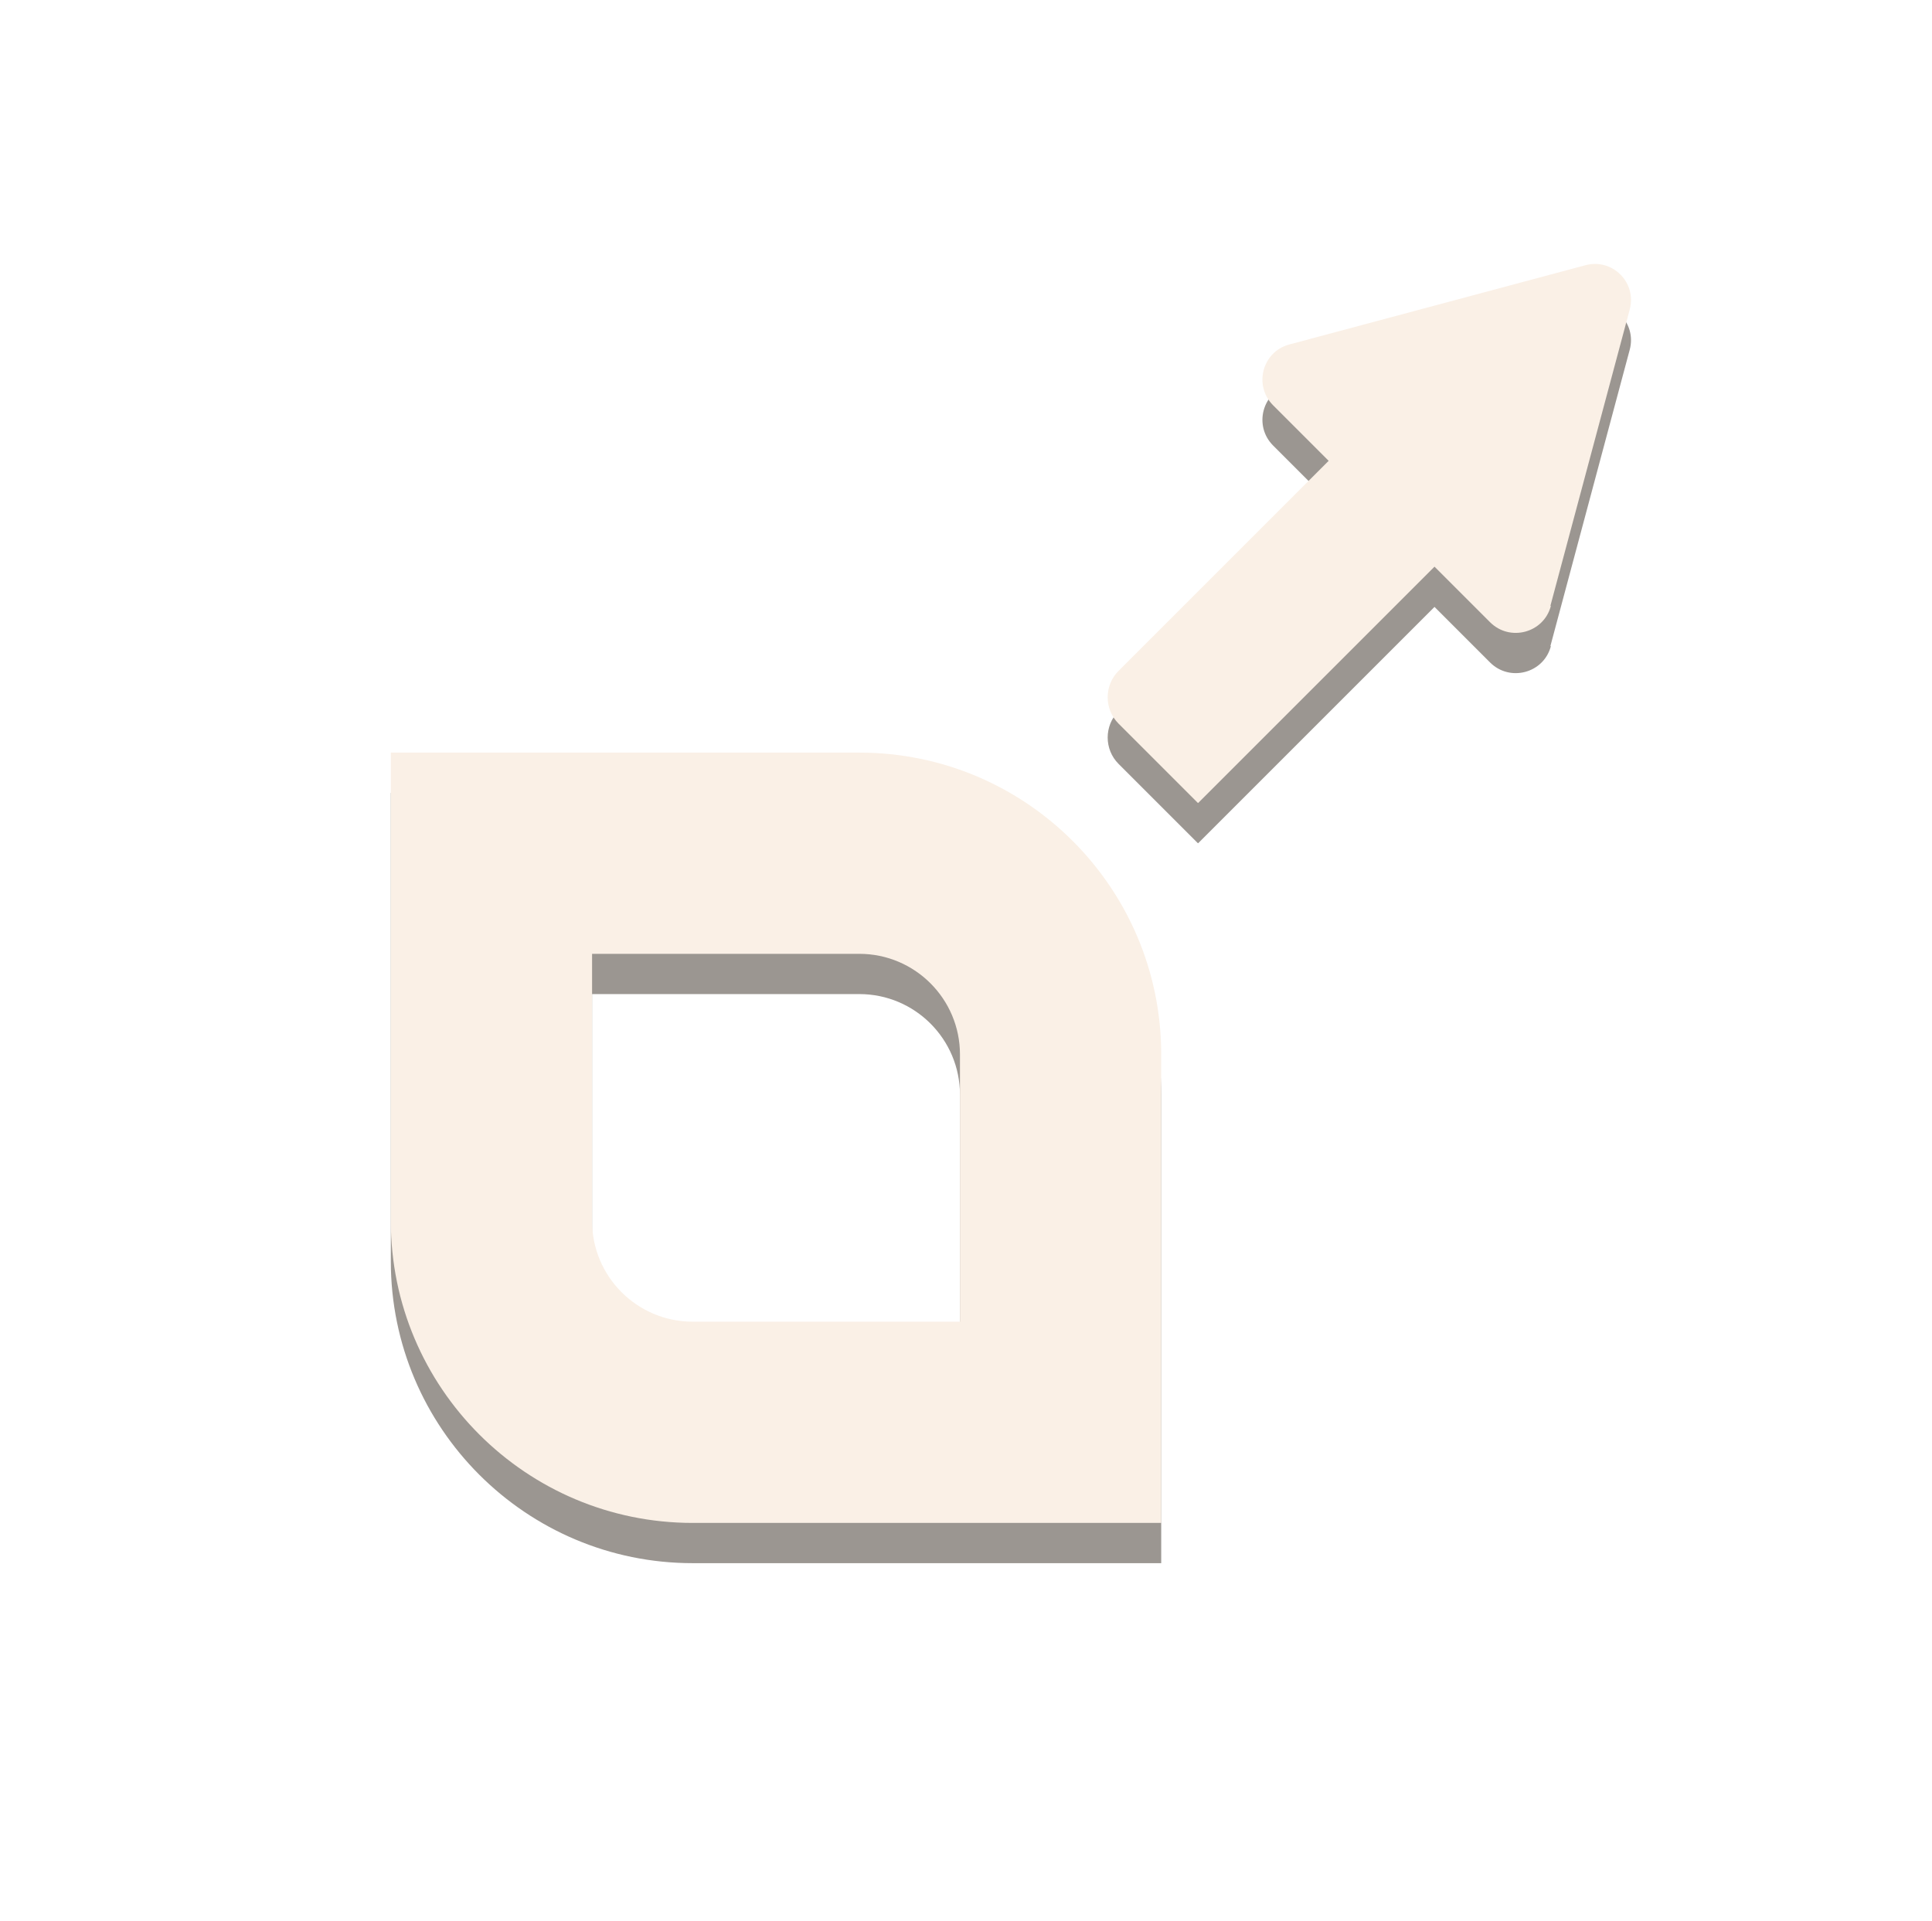
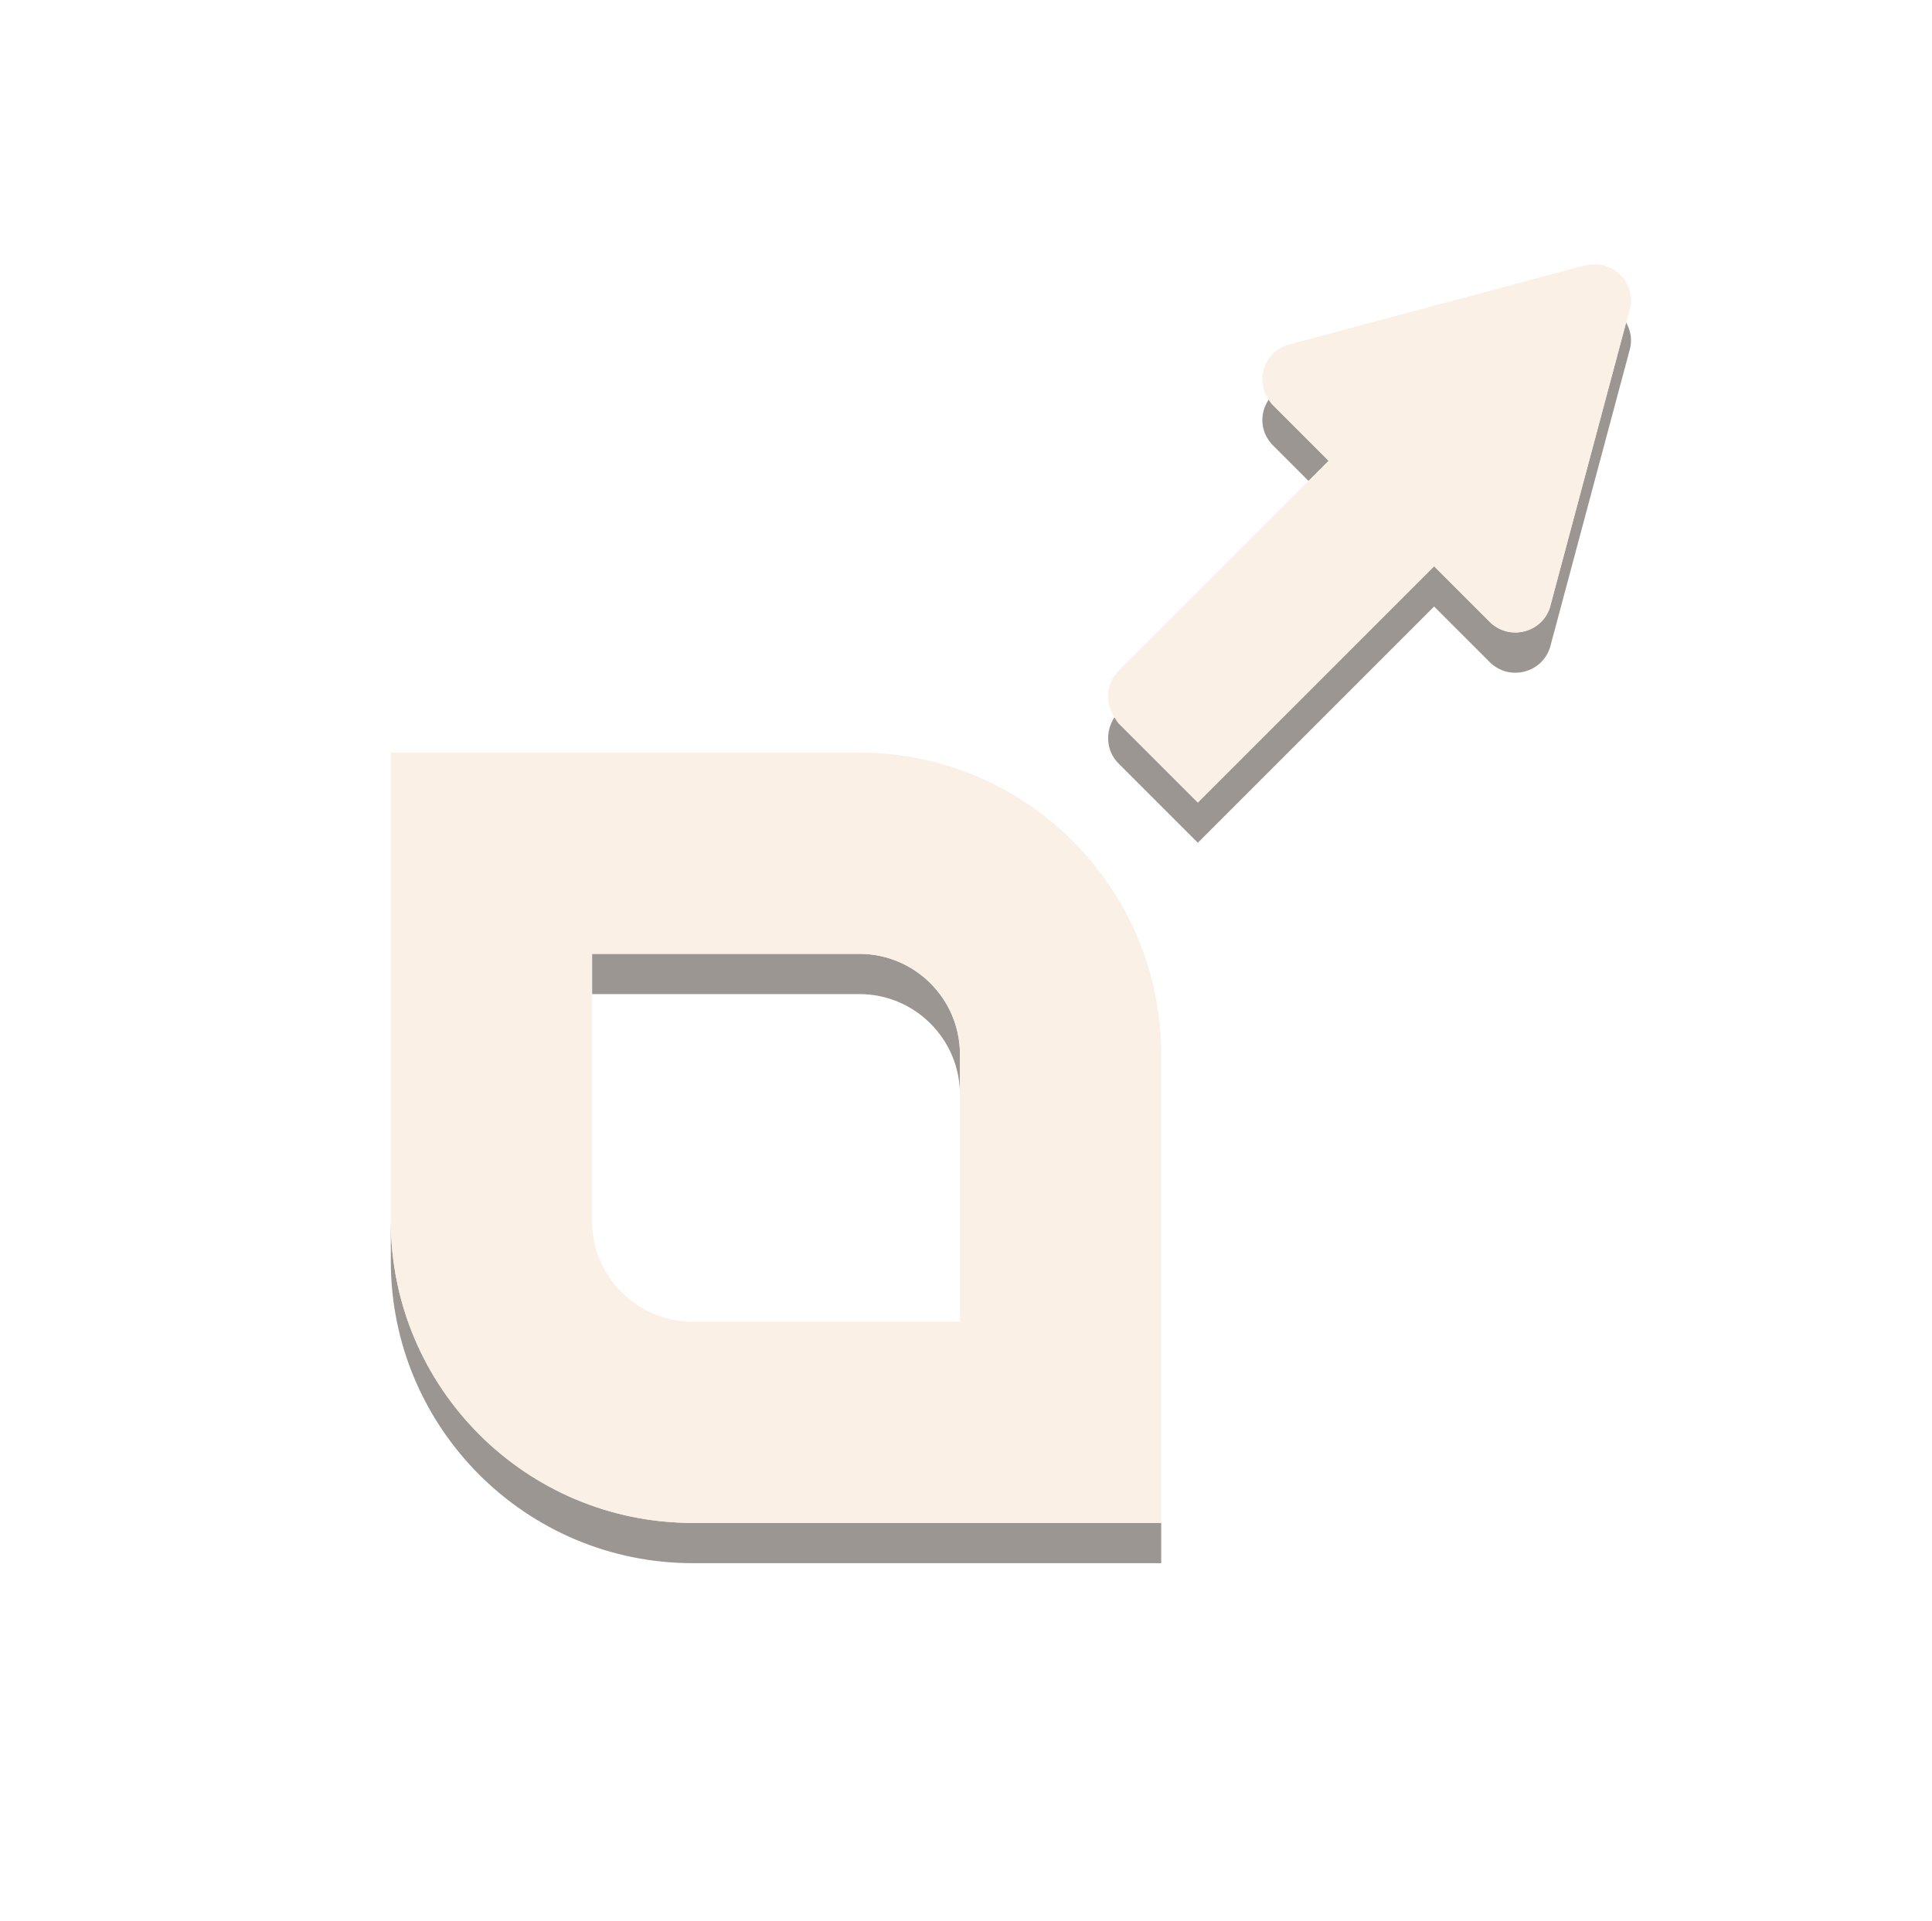
<svg xmlns="http://www.w3.org/2000/svg" id="content" viewBox="0 0 48 47.72">
  <defs>
    <style>
      .cls-1 {
        fill: linen;
      }

-       .cls-1, .cls-2 {
+       .cls-1, .cls-2, .cls-3 {
        stroke-width: 0px;
      }

      .cls-2 {
+         fill: none;
+       }
+ 
+       .cls-3 {
        fill: #9b9691;
      }
    </style>
  </defs>
-   <g>
-     <path class="cls-2" d="M29.76,20.95l-1.97-1.97c-.36-.36-.36-.95,0-1.31l5.75-5.75c.36-.36.95-.36,1.31,0l1.32,1.32c.36.36.36.95,0,1.31l-6.4,6.4Z" />
-     <path class="cls-2" d="M38.52,16.05l1.97-7.36c.18-.67-.43-1.28-1.1-1.1l-7.36,1.97c-.67.18-.89,1.02-.4,1.51l5.39,5.39c.49.49,1.33.27,1.51-.4Z" />
-   </g>
-   <path class="cls-2" d="M28.85,38.84h-11.64c-4.14,0-7.5-3.36-7.5-7.5v-11.64h11.64c4.14,0,7.5,3.36,7.5,7.5v11.64ZM14.71,24.7v6.64c0,1.38,1.12,2.5,2.5,2.5h6.64v-6.64c0-1.38-1.12-2.5-2.5-2.5h-6.64Z" />
-   <g>
-     <path class="cls-1" d="M29.76,19.95l-1.97-1.97c-.36-.36-.36-.95,0-1.31l5.75-5.75c.36-.36.95-.36,1.31,0l1.32,1.32c.36.36.36.95,0,1.31l-6.4,6.4Z" />
-     <path class="cls-1" d="M38.52,15.05l1.97-7.36c.18-.67-.43-1.28-1.1-1.1l-7.36,1.97c-.67.18-.89,1.02-.4,1.51l5.39,5.39c.49.49,1.33.27,1.51-.4Z" />
-   </g>
-   <path class="cls-1" d="M28.85,37.84h-11.64c-4.14,0-7.5-3.36-7.5-7.5v-11.64h11.64c4.14,0,7.5,3.36,7.5,7.5v11.64ZM14.71,23.7v6.64c0,1.38,1.12,2.5,2.5,2.5h6.64v-6.64c0-1.38-1.12-2.5-2.5-2.5h-6.64Z" />
+   <path class="cls-3" d="M38.52,15.05c-.18.67-1.02.89-1.51.4l-1.38-1.38-5.87,5.87-1.97-1.97s-.07-.1-.1-.15c-.24.36-.21.84.1,1.15l1.97,1.97,5.87-5.87,1.38,1.38c.49.49,1.33.27,1.51-.4l1.97-7.36c.07-.25.02-.48-.09-.68l-1.88,7.03Z" />
+   <path class="cls-3" d="M31.63,10.07s-.07-.09-.11-.14c-.23.34-.22.81.11,1.14l.88.88.5-.5-1.38-1.38Z" />
+   <path class="cls-1" d="M39.39,6.59l-7.36,1.97c-.61.16-.85.87-.51,1.37.03.05.06.1.11.14l1.38,1.38-.5.5-4.72,4.72c-.32.32-.34.79-.1,1.15.03.05.06.11.1.15l1.97,1.97,5.87-5.87,1.38,1.38c.49.49,1.33.27,1.51-.4l1.88-7.03.09-.32c.18-.67-.43-1.28-1.1-1.1Z" />
+   <path class="cls-2" d="M21.35,24.7h-6.64v5.64c0,1.38,1.12,2.5,2.5,2.5h6.64v-5.64c0-1.38-1.12-2.5-2.5-2.5Z" />
+   <path class="cls-3" d="M9.71,30.34v1c0,4.14,3.36,7.5,7.5,7.5h11.64v-1h-11.64c-4.14,0-7.5-3.36-7.5-7.5Z" />
+   <path class="cls-3" d="M21.35,23.7h-6.64v1h6.64c1.38,0,2.5,1.12,2.5,2.5v-1c0-1.38-1.12-2.5-2.5-2.5Z" />
+   <path class="cls-1" d="M21.35,18.7h-11.64v11.64c0,4.14,3.36,7.5,7.5,7.5h11.64v-11.64c0-4.14-3.36-7.5-7.5-7.5ZM23.85,27.2v5.64h-6.64c-1.38,0-2.5-1.12-2.5-2.5v-6.64h6.64c1.38,0,2.5,1.12,2.5,2.5v1Z" />
</svg>
